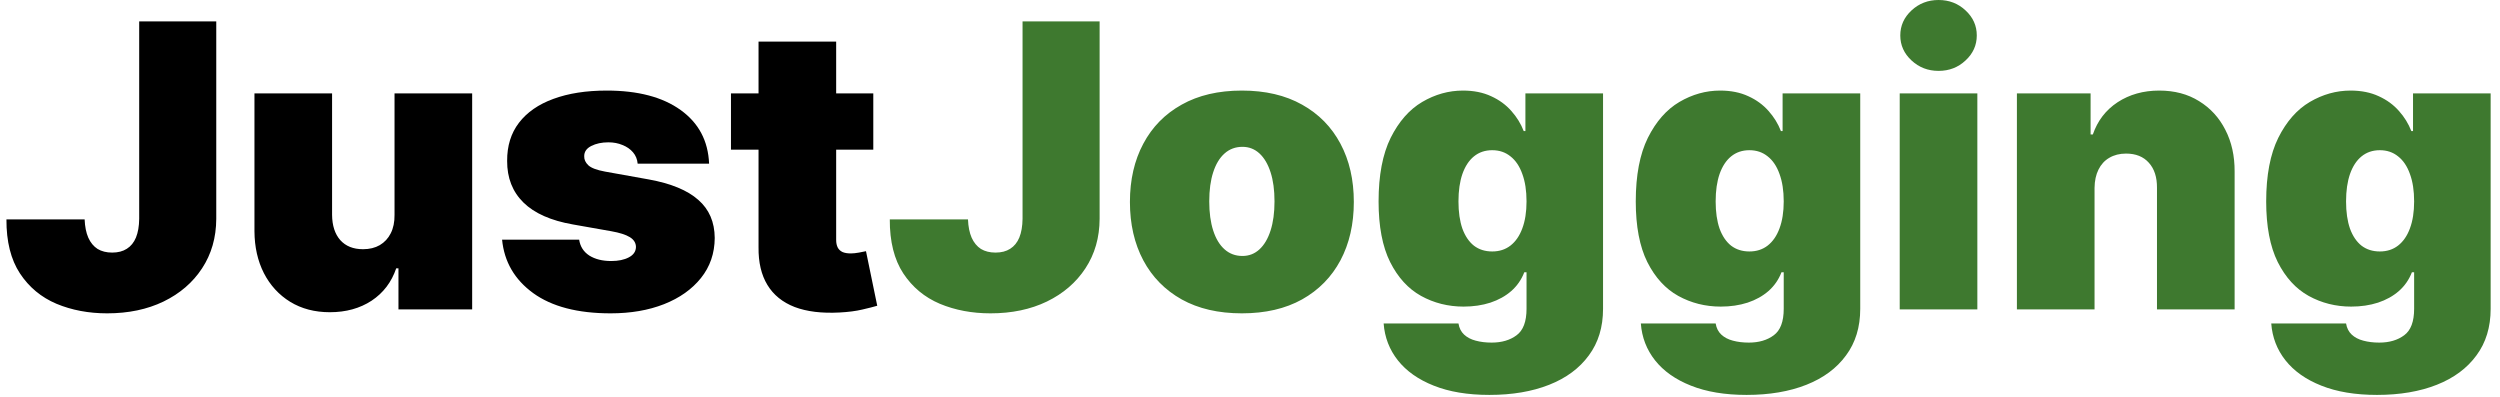
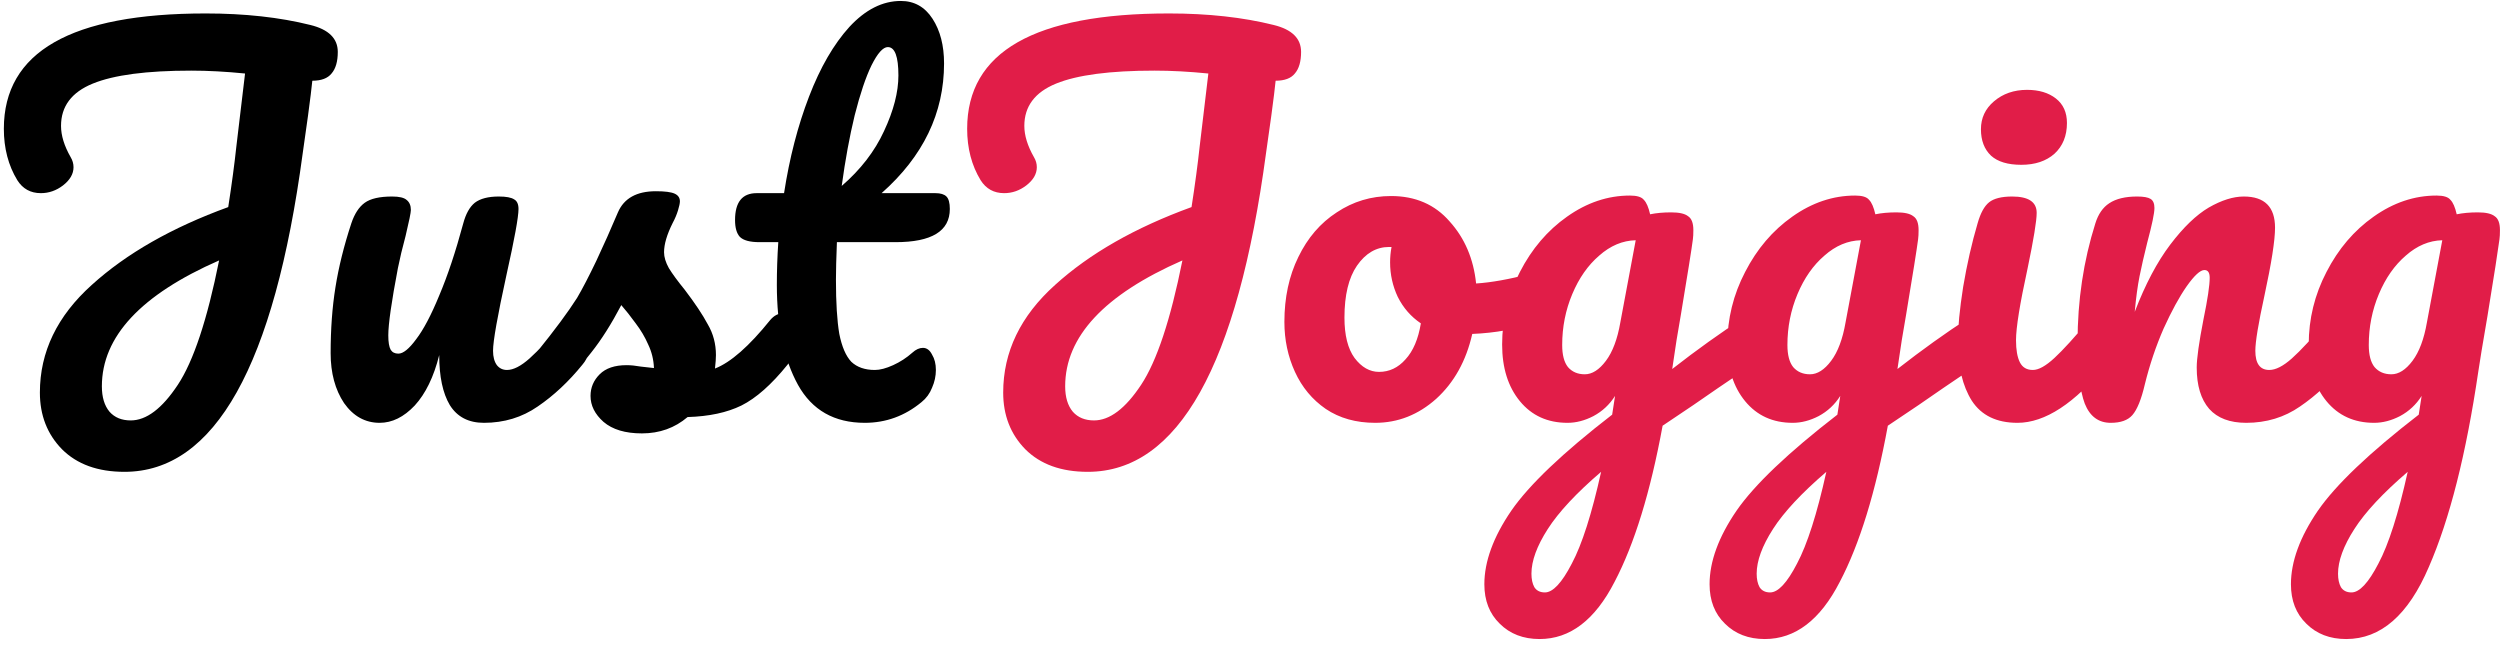
- <svg xmlns="http://www.w3.org/2000/svg" width="202" height="32" viewBox="0 0 202 32" fill="none">
-   <path d="M11.247 1.727H17.474V17.682C17.467 19.197 17.084 20.53 16.327 21.682C15.577 22.826 14.539 23.72 13.213 24.364C11.895 25 10.376 25.318 8.656 25.318C7.164 25.318 5.8 25.061 4.565 24.546C3.33 24.023 2.346 23.204 1.611 22.091C0.876 20.97 0.512 19.515 0.52 17.727H6.838C6.861 18.311 6.959 18.803 7.134 19.204C7.315 19.606 7.565 19.909 7.884 20.114C8.209 20.311 8.603 20.409 9.065 20.409C9.535 20.409 9.929 20.307 10.247 20.102C10.573 19.898 10.819 19.595 10.986 19.193C11.152 18.784 11.24 18.28 11.247 17.682V1.727ZM31.878 17.364V7.545H38.151V25H32.196V21.682H32.014C31.635 22.796 30.973 23.667 30.026 24.296C29.079 24.917 27.954 25.227 26.651 25.227C25.431 25.227 24.363 24.947 23.446 24.386C22.537 23.826 21.829 23.053 21.321 22.068C20.821 21.083 20.567 19.954 20.56 18.682V7.545H26.832V17.364C26.84 18.227 27.06 18.905 27.491 19.398C27.931 19.89 28.544 20.136 29.332 20.136C29.855 20.136 30.306 20.026 30.685 19.807C31.071 19.579 31.366 19.261 31.571 18.852C31.783 18.436 31.885 17.939 31.878 17.364ZM57.295 13.227H51.523C51.492 12.871 51.367 12.564 51.148 12.307C50.928 12.049 50.644 11.852 50.295 11.716C49.955 11.572 49.576 11.5 49.159 11.5C48.621 11.5 48.159 11.598 47.773 11.796C47.386 11.992 47.197 12.273 47.205 12.636C47.197 12.894 47.307 13.133 47.534 13.352C47.769 13.572 48.22 13.742 48.886 13.864L52.432 14.5C54.22 14.826 55.549 15.375 56.42 16.148C57.299 16.913 57.742 17.939 57.75 19.227C57.742 20.47 57.371 21.549 56.636 22.466C55.909 23.375 54.913 24.079 53.648 24.579C52.39 25.072 50.955 25.318 49.341 25.318C46.674 25.318 44.587 24.773 43.08 23.682C41.58 22.591 40.742 21.151 40.568 19.364H46.795C46.879 19.917 47.151 20.345 47.614 20.648C48.083 20.943 48.674 21.091 49.386 21.091C49.962 21.091 50.436 20.992 50.807 20.796C51.186 20.599 51.379 20.318 51.386 19.954C51.379 19.621 51.212 19.356 50.886 19.159C50.568 18.962 50.068 18.803 49.386 18.682L46.295 18.136C44.515 17.826 43.182 17.235 42.295 16.364C41.409 15.492 40.97 14.371 40.977 13C40.97 11.788 41.288 10.761 41.932 9.92C42.583 9.072 43.511 8.428 44.716 7.989C45.928 7.542 47.364 7.318 49.023 7.318C51.545 7.318 53.534 7.841 54.989 8.886C56.451 9.932 57.22 11.379 57.295 13.227ZM70.562 7.545V12.091H59.062V7.545H70.562ZM61.29 3.364H67.562V19.386C67.562 19.629 67.604 19.833 67.688 20C67.771 20.159 67.9 20.28 68.074 20.364C68.248 20.439 68.472 20.477 68.744 20.477C68.934 20.477 69.153 20.454 69.403 20.409C69.661 20.364 69.85 20.326 69.972 20.296L70.881 24.704C70.6 24.788 70.199 24.89 69.676 25.011C69.161 25.133 68.547 25.212 67.835 25.25C66.396 25.326 65.188 25.178 64.21 24.807C63.233 24.428 62.498 23.833 62.006 23.023C61.513 22.212 61.275 21.197 61.29 19.977V3.364Z" fill="black" />
-   <path d="M82.622 1.727H88.849V17.682C88.842 19.197 88.459 20.53 87.702 21.682C86.952 22.826 85.914 23.72 84.588 24.364C83.27 25 81.751 25.318 80.031 25.318C78.539 25.318 77.175 25.061 75.94 24.546C74.706 24.023 73.721 23.204 72.986 22.091C72.251 20.97 71.887 19.515 71.895 17.727H78.213C78.236 18.311 78.334 18.803 78.508 19.204C78.69 19.606 78.94 19.909 79.258 20.114C79.584 20.311 79.978 20.409 80.44 20.409C80.91 20.409 81.304 20.307 81.622 20.102C81.948 19.898 82.194 19.595 82.361 19.193C82.528 18.784 82.615 18.28 82.622 17.682V1.727ZM100.344 25.318C98.45 25.318 96.829 24.943 95.48 24.193C94.132 23.436 93.097 22.383 92.378 21.034C91.658 19.678 91.298 18.106 91.298 16.318C91.298 14.53 91.658 12.962 92.378 11.614C93.097 10.258 94.132 9.205 95.48 8.455C96.829 7.697 98.45 7.318 100.344 7.318C102.238 7.318 103.859 7.697 105.207 8.455C106.556 9.205 107.59 10.258 108.31 11.614C109.029 12.962 109.389 14.53 109.389 16.318C109.389 18.106 109.029 19.678 108.31 21.034C107.59 22.383 106.556 23.436 105.207 24.193C103.859 24.943 102.238 25.318 100.344 25.318ZM100.389 20.682C100.92 20.682 101.378 20.504 101.764 20.148C102.151 19.792 102.45 19.284 102.662 18.625C102.874 17.966 102.98 17.182 102.98 16.273C102.98 15.356 102.874 14.572 102.662 13.921C102.45 13.261 102.151 12.754 101.764 12.398C101.378 12.042 100.92 11.864 100.389 11.864C99.829 11.864 99.347 12.042 98.946 12.398C98.544 12.754 98.238 13.261 98.026 13.921C97.813 14.572 97.707 15.356 97.707 16.273C97.707 17.182 97.813 17.966 98.026 18.625C98.238 19.284 98.544 19.792 98.946 20.148C99.347 20.504 99.829 20.682 100.389 20.682ZM120.344 31.909C118.594 31.909 117.094 31.659 115.844 31.159C114.601 30.667 113.635 29.985 112.946 29.114C112.264 28.25 111.882 27.258 111.798 26.136H117.844C117.904 26.508 118.056 26.807 118.298 27.034C118.541 27.261 118.851 27.424 119.23 27.523C119.616 27.629 120.048 27.682 120.526 27.682C121.336 27.682 122.007 27.485 122.537 27.091C123.075 26.697 123.344 25.985 123.344 24.954V22H123.162C122.935 22.591 122.586 23.095 122.116 23.511C121.647 23.921 121.082 24.235 120.423 24.454C119.764 24.667 119.041 24.773 118.253 24.773C117.01 24.773 115.866 24.485 114.821 23.909C113.783 23.333 112.95 22.421 112.321 21.171C111.7 19.921 111.389 18.288 111.389 16.273C111.389 14.167 111.715 12.454 112.366 11.136C113.026 9.818 113.874 8.852 114.912 8.239C115.957 7.625 117.056 7.318 118.207 7.318C119.071 7.318 119.829 7.47 120.48 7.773C121.132 8.068 121.677 8.466 122.116 8.966C122.556 9.458 122.889 10 123.116 10.591H123.253V7.545H129.526V24.954C129.526 26.432 129.143 27.686 128.378 28.716C127.62 29.754 126.552 30.546 125.173 31.091C123.795 31.636 122.185 31.909 120.344 31.909ZM120.571 20.318C121.147 20.318 121.639 20.159 122.048 19.841C122.465 19.515 122.783 19.053 123.003 18.454C123.23 17.849 123.344 17.121 123.344 16.273C123.344 15.409 123.23 14.671 123.003 14.057C122.783 13.436 122.465 12.962 122.048 12.636C121.639 12.303 121.147 12.136 120.571 12.136C119.995 12.136 119.503 12.303 119.094 12.636C118.692 12.962 118.382 13.436 118.162 14.057C117.95 14.671 117.844 15.409 117.844 16.273C117.844 17.136 117.95 17.871 118.162 18.477C118.382 19.076 118.692 19.534 119.094 19.852C119.503 20.163 119.995 20.318 120.571 20.318ZM141.125 31.909C139.375 31.909 137.875 31.659 136.625 31.159C135.383 30.667 134.417 29.985 133.727 29.114C133.045 28.25 132.663 27.258 132.58 26.136H138.625C138.686 26.508 138.837 26.807 139.08 27.034C139.322 27.261 139.633 27.424 140.011 27.523C140.398 27.629 140.83 27.682 141.307 27.682C142.117 27.682 142.788 27.485 143.318 27.091C143.856 26.697 144.125 25.985 144.125 24.954V22H143.943C143.716 22.591 143.367 23.095 142.898 23.511C142.428 23.921 141.864 24.235 141.205 24.454C140.545 24.667 139.822 24.773 139.034 24.773C137.792 24.773 136.648 24.485 135.602 23.909C134.564 23.333 133.731 22.421 133.102 21.171C132.481 19.921 132.17 18.288 132.17 16.273C132.17 14.167 132.496 12.454 133.148 11.136C133.807 9.818 134.655 8.852 135.693 8.239C136.739 7.625 137.837 7.318 138.989 7.318C139.852 7.318 140.61 7.47 141.261 7.773C141.913 8.068 142.458 8.466 142.898 8.966C143.337 9.458 143.67 10 143.898 10.591H144.034V7.545H150.307V24.954C150.307 26.432 149.924 27.686 149.159 28.716C148.402 29.754 147.333 30.546 145.955 31.091C144.576 31.636 142.966 31.909 141.125 31.909ZM141.352 20.318C141.928 20.318 142.42 20.159 142.83 19.841C143.246 19.515 143.564 19.053 143.784 18.454C144.011 17.849 144.125 17.121 144.125 16.273C144.125 15.409 144.011 14.671 143.784 14.057C143.564 13.436 143.246 12.962 142.83 12.636C142.42 12.303 141.928 12.136 141.352 12.136C140.777 12.136 140.284 12.303 139.875 12.636C139.473 12.962 139.163 13.436 138.943 14.057C138.731 14.671 138.625 15.409 138.625 16.273C138.625 17.136 138.731 17.871 138.943 18.477C139.163 19.076 139.473 19.534 139.875 19.852C140.284 20.163 140.777 20.318 141.352 20.318ZM153.497 25V7.545H159.77V25H153.497ZM156.634 5.727C155.785 5.727 155.058 5.447 154.452 4.886C153.846 4.326 153.543 3.652 153.543 2.864C153.543 2.076 153.846 1.402 154.452 0.841C155.058 0.28 155.785 0 156.634 0C157.49 0 158.217 0.28 158.815 0.841C159.421 1.402 159.724 2.076 159.724 2.864C159.724 3.652 159.421 4.326 158.815 4.886C158.217 5.447 157.49 5.727 156.634 5.727ZM169.239 15.182V25H162.966V7.545H168.92V10.864H169.102C169.481 9.758 170.148 8.89 171.102 8.261C172.064 7.633 173.186 7.318 174.466 7.318C175.701 7.318 176.773 7.602 177.682 8.17C178.598 8.731 179.307 9.504 179.807 10.489C180.314 11.473 180.564 12.598 180.557 13.864V25H174.284V15.182C174.292 14.318 174.072 13.64 173.625 13.148C173.186 12.655 172.572 12.409 171.784 12.409C171.269 12.409 170.818 12.523 170.432 12.75C170.053 12.97 169.761 13.288 169.557 13.704C169.352 14.114 169.246 14.606 169.239 15.182ZM192.062 31.909C190.312 31.909 188.812 31.659 187.562 31.159C186.32 30.667 185.354 29.985 184.665 29.114C183.983 28.25 183.6 27.258 183.517 26.136H189.562C189.623 26.508 189.775 26.807 190.017 27.034C190.259 27.261 190.57 27.424 190.949 27.523C191.335 27.629 191.767 27.682 192.244 27.682C193.055 27.682 193.725 27.485 194.256 27.091C194.794 26.697 195.062 25.985 195.062 24.954V22H194.881C194.653 22.591 194.305 23.095 193.835 23.511C193.366 23.921 192.801 24.235 192.142 24.454C191.483 24.667 190.759 24.773 189.972 24.773C188.729 24.773 187.585 24.485 186.54 23.909C185.502 23.333 184.669 22.421 184.04 21.171C183.419 19.921 183.108 18.288 183.108 16.273C183.108 14.167 183.434 12.454 184.085 11.136C184.744 9.818 185.593 8.852 186.631 8.239C187.676 7.625 188.775 7.318 189.926 7.318C190.79 7.318 191.547 7.47 192.199 7.773C192.85 8.068 193.396 8.466 193.835 8.966C194.275 9.458 194.608 10 194.835 10.591H194.972V7.545H201.244V24.954C201.244 26.432 200.862 27.686 200.097 28.716C199.339 29.754 198.271 30.546 196.892 31.091C195.513 31.636 193.903 31.909 192.062 31.909ZM192.29 20.318C192.866 20.318 193.358 20.159 193.767 19.841C194.184 19.515 194.502 19.053 194.722 18.454C194.949 17.849 195.062 17.121 195.062 16.273C195.062 15.409 194.949 14.671 194.722 14.057C194.502 13.436 194.184 12.962 193.767 12.636C193.358 12.303 192.866 12.136 192.29 12.136C191.714 12.136 191.222 12.303 190.812 12.636C190.411 12.962 190.1 13.436 189.881 14.057C189.669 14.671 189.562 15.409 189.562 16.273C189.562 17.136 189.669 17.871 189.881 18.477C190.1 19.076 190.411 19.534 190.812 19.852C191.222 20.163 191.714 20.318 192.29 20.318Z" fill="#3E792F" />
+ <svg xmlns="http://www.w3.org/2000/svg" width="333" height="86" viewBox="0 0 333 86" fill="none">
+   <path d="M44.993 6.912C44.993 8.192 44.715 9.152 44.161 9.792C43.649 10.432 42.795 10.752 41.601 10.752C41.515 11.648 41.323 13.205 41.025 15.424C40.598 18.411 40.363 20.075 40.321 20.416C36.523 48.704 28.609 62.848 16.577 62.848C13.035 62.848 10.262 61.845 8.257 59.84C6.294 57.835 5.313 55.317 5.313 52.288C5.313 46.869 7.617 42.091 12.225 37.952C16.833 33.771 22.891 30.315 30.401 27.584C30.87 24.555 31.233 21.845 31.489 19.456L32.641 9.792C30.081 9.536 27.691 9.408 25.473 9.408C19.542 9.408 15.169 9.984 12.353 11.136C9.537 12.288 8.129 14.165 8.129 16.768C8.129 18.048 8.555 19.435 9.409 20.928C9.665 21.355 9.793 21.803 9.793 22.272C9.793 23.168 9.323 23.979 8.385 24.704C7.489 25.387 6.507 25.728 5.441 25.728C4.075 25.728 3.03 25.152 2.305 24C1.11 22.037 0.513 19.755 0.513 17.152C0.513 6.912 9.473 1.792 27.393 1.792C32.598 1.792 37.249 2.304 41.345 3.328C43.777 3.925 44.993 5.12 44.993 6.912ZM17.409 56C19.499 56 21.59 54.421 23.681 51.264C25.771 48.107 27.606 42.581 29.185 34.688C18.774 39.253 13.569 44.843 13.569 51.456C13.569 52.907 13.91 54.037 14.593 54.848C15.275 55.616 16.214 56 17.409 56ZM50.569 56.32C48.649 56.32 47.07 55.445 45.833 53.696C44.638 51.904 44.041 49.685 44.041 47.04C44.041 43.84 44.254 40.917 44.681 38.272C45.107 35.584 45.811 32.747 46.793 29.76C47.219 28.48 47.817 27.563 48.585 27.008C49.353 26.453 50.569 26.176 52.233 26.176C53.171 26.176 53.811 26.325 54.153 26.624C54.537 26.923 54.729 27.371 54.729 27.968C54.729 28.309 54.494 29.461 54.025 31.424C53.598 33.003 53.257 34.432 53.001 35.712C52.147 40.192 51.721 43.179 51.721 44.672C51.721 45.568 51.827 46.208 52.041 46.592C52.254 46.933 52.595 47.104 53.065 47.104C53.705 47.104 54.494 46.464 55.433 45.184C56.414 43.904 57.438 41.963 58.505 39.36C59.614 36.757 60.681 33.557 61.705 29.76C62.046 28.48 62.558 27.563 63.241 27.008C63.966 26.453 65.033 26.176 66.441 26.176C67.422 26.176 68.105 26.304 68.489 26.56C68.873 26.773 69.065 27.2 69.065 27.84C69.065 28.907 68.531 31.829 67.465 36.608C66.27 42.069 65.673 45.44 65.673 46.72C65.673 47.531 65.843 48.171 66.185 48.64C66.526 49.067 66.974 49.28 67.529 49.28C68.382 49.28 69.385 48.768 70.537 47.744C71.731 46.677 73.31 44.971 75.273 42.624C75.785 42.027 76.361 41.728 77.001 41.728C77.555 41.728 77.982 41.984 78.281 42.496C78.622 43.008 78.793 43.712 78.793 44.608C78.793 46.315 78.387 47.637 77.577 48.576C75.742 50.837 73.758 52.693 71.625 54.144C69.534 55.595 67.145 56.32 64.457 56.32C62.409 56.32 60.894 55.531 59.913 53.952C58.974 52.373 58.505 50.155 58.505 47.296C57.779 50.197 56.691 52.437 55.241 54.016C53.79 55.552 52.233 56.32 50.569 56.32ZM85.507 57.728C83.289 57.728 81.582 57.216 80.387 56.192C79.235 55.168 78.659 54.016 78.659 52.736C78.659 51.627 79.065 50.667 79.875 49.856C80.686 49.045 81.881 48.64 83.459 48.64C84.014 48.64 84.654 48.704 85.379 48.832C86.147 48.917 86.723 48.981 87.107 49.024C87.065 47.915 86.809 46.869 86.339 45.888C85.913 44.907 85.358 43.968 84.675 43.072C83.993 42.133 83.353 41.323 82.755 40.64C81.433 43.157 80.11 45.248 78.787 46.912C77.507 48.576 76.099 50.155 74.563 51.648C73.795 52.416 72.985 52.8 72.131 52.8C71.449 52.8 70.894 52.565 70.467 52.096C70.041 51.584 69.827 50.965 69.827 50.24C69.827 49.387 70.126 48.597 70.723 47.872L71.555 46.848C73.902 43.947 75.673 41.557 76.867 39.68C77.593 38.443 78.446 36.8 79.427 34.752C80.409 32.661 81.369 30.507 82.307 28.288C83.118 26.411 84.803 25.472 87.363 25.472C88.558 25.472 89.39 25.579 89.859 25.792C90.329 26.005 90.563 26.347 90.563 26.816C90.563 27.072 90.478 27.477 90.307 28.032C90.137 28.587 89.902 29.141 89.603 29.696C88.835 31.232 88.451 32.533 88.451 33.6C88.451 34.24 88.665 34.944 89.091 35.712C89.561 36.48 90.265 37.44 91.203 38.592C92.569 40.384 93.593 41.92 94.275 43.2C95.001 44.437 95.363 45.803 95.363 47.296C95.363 47.723 95.321 48.32 95.235 49.088C97.326 48.277 99.779 46.123 102.595 42.624C103.107 42.027 103.683 41.728 104.323 41.728C104.878 41.728 105.305 41.984 105.603 42.496C105.945 43.008 106.115 43.712 106.115 44.608C106.115 46.229 105.71 47.552 104.899 48.576C102.766 51.221 100.718 53.035 98.755 54.016C96.835 54.955 94.446 55.467 91.587 55.552C89.881 57.003 87.854 57.728 85.507 57.728ZM111.476 32.256C111.39 34.389 111.348 36.053 111.348 37.248C111.348 40.32 111.497 42.731 111.796 44.48C112.137 46.187 112.67 47.424 113.396 48.192C114.164 48.917 115.209 49.28 116.532 49.28C117.214 49.28 118.025 49.067 118.964 48.64C119.902 48.213 120.756 47.659 121.524 46.976C121.993 46.549 122.462 46.336 122.932 46.336C123.444 46.336 123.849 46.635 124.148 47.232C124.489 47.787 124.66 48.469 124.66 49.28C124.66 50.091 124.489 50.88 124.148 51.648C123.849 52.416 123.38 53.056 122.74 53.568C120.521 55.403 118.004 56.32 115.188 56.32C111.134 56.32 108.169 54.635 106.292 51.264C104.414 47.851 103.476 43.413 103.476 37.952C103.476 36.075 103.54 34.176 103.668 32.256H101.172C99.892 32.256 99.017 32.021 98.548 31.552C98.121 31.083 97.908 30.336 97.908 29.312C97.908 26.923 98.868 25.728 100.788 25.728H104.436C105.161 21.035 106.27 16.747 107.764 12.864C109.257 8.981 111.049 5.888 113.14 3.584C115.273 1.28 117.556 0.128 119.988 0.128C121.78 0.128 123.188 0.917 124.212 2.496C125.236 4.075 125.748 6.059 125.748 8.448C125.748 15.061 122.974 20.821 117.428 25.728H124.596C125.278 25.728 125.769 25.877 126.068 26.176C126.366 26.475 126.516 27.029 126.516 27.84C126.516 30.784 124.105 32.256 119.284 32.256H111.476ZM118.26 6.272C117.62 6.272 116.894 7.083 116.084 8.704C115.316 10.283 114.569 12.501 113.844 15.36C113.161 18.176 112.585 21.312 112.116 24.768C114.633 22.592 116.51 20.16 117.748 17.472C119.028 14.741 119.668 12.267 119.668 10.048C119.668 7.531 119.198 6.272 118.26 6.272Z" fill="black" />
+   <path d="M173.305 6.912C173.305 8.192 173.028 9.152 172.473 9.792C171.961 10.432 171.108 10.752 169.913 10.752C169.828 11.648 169.636 13.205 169.337 15.424C168.911 18.411 168.676 20.075 168.633 20.416C164.836 48.704 156.921 62.848 144.889 62.848C141.348 62.848 138.575 61.845 136.569 59.84C134.607 57.835 133.625 55.317 133.625 52.288C133.625 46.869 135.929 42.091 140.537 37.952C145.145 33.771 151.204 30.315 158.713 27.584C159.183 24.555 159.545 21.845 159.801 19.456L160.953 9.792C158.393 9.536 156.004 9.408 153.785 9.408C147.855 9.408 143.481 9.984 140.665 11.136C137.849 12.288 136.441 14.165 136.441 16.768C136.441 18.048 136.868 19.435 137.721 20.928C137.977 21.355 138.105 21.803 138.105 22.272C138.105 23.168 137.636 23.979 136.697 24.704C135.801 25.387 134.82 25.728 133.753 25.728C132.388 25.728 131.343 25.152 130.617 24C129.423 22.037 128.825 19.755 128.825 17.152C128.825 6.912 137.785 1.792 155.705 1.792C160.911 1.792 165.561 2.304 169.657 3.328C172.089 3.925 173.305 5.12 173.305 6.912ZM145.721 56C147.812 56 149.903 54.421 151.993 51.264C154.084 48.107 155.919 42.581 157.497 34.688C147.087 39.253 141.881 44.843 141.881 51.456C141.881 52.907 142.223 54.037 142.905 54.848C143.588 55.616 144.527 56 145.721 56ZM204.681 36.352C205.235 36.352 205.662 36.629 205.961 37.184C206.259 37.739 206.409 38.443 206.409 39.296C206.409 41.344 205.79 42.56 204.553 42.944C201.993 43.84 199.177 44.352 196.105 44.48C195.294 48.064 193.694 50.944 191.305 53.12C188.915 55.253 186.206 56.32 183.177 56.32C180.617 56.32 178.419 55.701 176.585 54.464C174.793 53.227 173.427 51.584 172.489 49.536C171.55 47.488 171.081 45.269 171.081 42.88C171.081 39.637 171.699 36.757 172.937 34.24C174.174 31.68 175.881 29.696 178.057 28.288C180.233 26.837 182.643 26.112 185.289 26.112C188.531 26.112 191.134 27.243 193.097 29.504C195.102 31.723 196.275 34.475 196.617 37.76C198.622 37.632 201.011 37.205 203.785 36.48C204.126 36.395 204.425 36.352 204.681 36.352ZM183.689 49.536C185.054 49.536 186.227 48.981 187.209 47.872C188.233 46.763 188.915 45.163 189.257 43.072C187.934 42.176 186.91 41.003 186.185 39.552C185.502 38.101 185.161 36.565 185.161 34.944C185.161 34.261 185.225 33.579 185.353 32.896H185.033C183.326 32.896 181.897 33.728 180.745 35.392C179.635 37.013 179.081 39.317 179.081 42.304C179.081 44.651 179.529 46.443 180.425 47.68C181.363 48.917 182.451 49.536 183.689 49.536ZM233.684 41.856C234.238 41.856 234.665 42.133 234.964 42.688C235.305 43.2 235.476 43.861 235.476 44.672C235.476 45.653 235.326 46.421 235.028 46.976C234.729 47.531 234.26 48.021 233.62 48.448C229.95 50.923 227.262 52.757 225.556 53.952L221.46 56.704C219.838 65.536 217.705 72.469 215.06 77.504C212.457 82.581 209.129 85.12 205.076 85.12C202.9 85.12 201.129 84.437 199.764 83.072C198.398 81.749 197.716 80 197.716 77.824C197.716 74.795 198.91 71.531 201.3 68.032C203.689 64.576 208.169 60.309 214.74 55.232L215.124 52.736C214.398 53.888 213.438 54.784 212.244 55.424C211.092 56.021 209.94 56.32 208.788 56.32C206.142 56.32 204.03 55.36 202.452 53.44C200.873 51.52 200.084 49.003 200.084 45.888C200.084 42.475 200.873 39.253 202.452 36.224C204.03 33.152 206.121 30.699 208.724 28.864C211.369 26.987 214.164 26.048 217.108 26.048C218.046 26.048 218.665 26.24 218.964 26.624C219.305 26.965 219.582 27.605 219.796 28.544C220.606 28.373 221.545 28.288 222.612 28.288C223.678 28.288 224.425 28.459 224.852 28.8C225.321 29.099 225.556 29.717 225.556 30.656C225.556 31.168 225.534 31.573 225.492 31.872C225.321 33.195 224.788 36.544 223.892 41.92C223.721 42.944 223.529 44.075 223.316 45.312C223.145 46.507 222.953 47.787 222.74 49.152C226.025 46.592 229.182 44.331 232.212 42.368C232.766 42.027 233.257 41.856 233.684 41.856ZM211.092 49.856C212.073 49.856 213.012 49.259 213.908 48.064C214.804 46.869 215.444 45.163 215.828 42.944L217.876 32C216.126 32.043 214.505 32.725 213.012 34.048C211.518 35.328 210.324 37.035 209.428 39.168C208.532 41.301 208.084 43.563 208.084 45.952C208.084 47.275 208.34 48.256 208.852 48.896C209.406 49.536 210.153 49.856 211.092 49.856ZM205.78 78.912C206.846 78.912 208.041 77.632 209.364 75.072C210.729 72.512 212.03 68.437 213.268 62.848C209.982 65.664 207.614 68.203 206.164 70.464C204.713 72.725 203.988 74.709 203.988 76.416C203.988 77.141 204.116 77.739 204.372 78.208C204.67 78.677 205.14 78.912 205.78 78.912ZM263.684 41.856C264.238 41.856 264.665 42.133 264.964 42.688C265.305 43.2 265.476 43.861 265.476 44.672C265.476 45.653 265.326 46.421 265.028 46.976C264.729 47.531 264.26 48.021 263.62 48.448C259.95 50.923 257.262 52.757 255.556 53.952L251.46 56.704C249.838 65.536 247.705 72.469 245.06 77.504C242.457 82.581 239.129 85.12 235.076 85.12C232.9 85.12 231.129 84.437 229.764 83.072C228.398 81.749 227.716 80 227.716 77.824C227.716 74.795 228.91 71.531 231.3 68.032C233.689 64.576 238.169 60.309 244.74 55.232L245.124 52.736C244.398 53.888 243.438 54.784 242.244 55.424C241.092 56.021 239.94 56.32 238.788 56.32C236.142 56.32 234.03 55.36 232.452 53.44C230.873 51.52 230.084 49.003 230.084 45.888C230.084 42.475 230.873 39.253 232.452 36.224C234.03 33.152 236.121 30.699 238.724 28.864C241.369 26.987 244.164 26.048 247.108 26.048C248.046 26.048 248.665 26.24 248.964 26.624C249.305 26.965 249.582 27.605 249.796 28.544C250.606 28.373 251.545 28.288 252.612 28.288C253.678 28.288 254.425 28.459 254.852 28.8C255.321 29.099 255.556 29.717 255.556 30.656C255.556 31.168 255.534 31.573 255.492 31.872C255.321 33.195 254.788 36.544 253.892 41.92C253.721 42.944 253.529 44.075 253.316 45.312C253.145 46.507 252.953 47.787 252.74 49.152C256.025 46.592 259.182 44.331 262.212 42.368C262.766 42.027 263.257 41.856 263.684 41.856ZM241.092 49.856C242.073 49.856 243.012 49.259 243.908 48.064C244.804 46.869 245.444 45.163 245.828 42.944L247.876 32C246.126 32.043 244.505 32.725 243.012 34.048C241.518 35.328 240.324 37.035 239.428 39.168C238.532 41.301 238.084 43.563 238.084 45.952C238.084 47.275 238.34 48.256 238.852 48.896C239.406 49.536 240.153 49.856 241.092 49.856ZM235.78 78.912C236.846 78.912 238.041 77.632 239.364 75.072C240.729 72.512 242.03 68.437 243.268 62.848C239.982 65.664 237.614 68.203 236.164 70.464C234.713 72.725 233.988 74.709 233.988 76.416C233.988 77.141 234.116 77.739 234.372 78.208C234.67 78.677 235.14 78.912 235.78 78.912ZM269.237 21.952C267.445 21.952 266.101 21.547 265.205 20.736C264.309 19.883 263.861 18.709 263.861 17.216C263.861 15.723 264.437 14.485 265.589 13.504C266.784 12.48 268.256 11.968 270.005 11.968C271.584 11.968 272.864 12.352 273.845 13.12C274.827 13.888 275.317 14.976 275.317 16.384C275.317 18.091 274.763 19.456 273.653 20.48C272.544 21.461 271.072 21.952 269.237 21.952ZM268.725 56.32C265.952 56.32 263.925 55.339 262.645 53.376C261.408 51.413 260.789 48.811 260.789 45.568C260.789 43.648 261.024 41.195 261.493 38.208C262.005 35.179 262.645 32.363 263.413 29.76C263.797 28.395 264.309 27.456 264.949 26.944C265.589 26.432 266.613 26.176 268.021 26.176C270.197 26.176 271.285 26.901 271.285 28.352C271.285 29.419 270.88 31.893 270.069 35.776C269.045 40.469 268.533 43.648 268.533 45.312C268.533 46.592 268.704 47.573 269.045 48.256C269.387 48.939 269.963 49.28 270.773 49.28C271.541 49.28 272.501 48.747 273.653 47.68C274.805 46.613 276.341 44.928 278.261 42.624C278.773 42.027 279.349 41.728 279.989 41.728C280.544 41.728 280.971 41.984 281.269 42.496C281.611 43.008 281.781 43.712 281.781 44.608C281.781 46.315 281.376 47.637 280.565 48.576C276.341 53.739 272.395 56.32 268.725 56.32ZM281.147 56.32C279.526 56.32 278.374 55.467 277.691 53.76C277.051 52.053 276.731 49.323 276.731 45.568C276.731 40.021 277.521 34.752 279.099 29.76C279.483 28.523 280.102 27.627 280.955 27.072C281.851 26.475 283.089 26.176 284.667 26.176C285.521 26.176 286.118 26.283 286.459 26.496C286.801 26.709 286.971 27.115 286.971 27.712C286.971 28.395 286.651 29.931 286.011 32.32C285.585 34.027 285.243 35.52 284.987 36.8C284.731 38.08 284.518 39.659 284.347 41.536C285.755 37.867 287.334 34.88 289.083 32.576C290.833 30.272 292.539 28.629 294.203 27.648C295.91 26.667 297.467 26.176 298.875 26.176C301.649 26.176 303.035 27.563 303.035 30.336C303.035 32 302.566 35.008 301.627 39.36C300.817 43.072 300.411 45.525 300.411 46.72C300.411 48.427 301.03 49.28 302.267 49.28C303.121 49.28 304.123 48.768 305.275 47.744C306.47 46.677 308.049 44.971 310.011 42.624C310.523 42.027 311.099 41.728 311.739 41.728C312.294 41.728 312.721 41.984 313.019 42.496C313.361 43.008 313.531 43.712 313.531 44.608C313.531 46.315 313.126 47.637 312.315 48.576C310.481 50.837 308.497 52.693 306.363 54.144C304.273 55.595 301.883 56.32 299.195 56.32C297.019 56.32 295.377 55.701 294.267 54.464C293.158 53.184 292.603 51.349 292.603 48.96C292.603 47.765 292.902 45.632 293.499 42.56C294.054 39.872 294.331 38.016 294.331 36.992C294.331 36.309 294.097 35.968 293.627 35.968C293.073 35.968 292.283 36.693 291.259 38.144C290.278 39.552 289.254 41.429 288.187 43.776C287.163 46.123 286.331 48.597 285.691 51.2C285.222 53.205 284.667 54.571 284.027 55.296C283.43 55.979 282.47 56.32 281.147 56.32ZM330.049 28.288C331.116 28.288 331.863 28.459 332.289 28.8C332.759 29.099 332.993 29.717 332.993 30.656C332.993 31.168 332.972 31.573 332.929 31.872C332.759 33.195 332.225 36.608 331.329 42.112C330.689 45.824 330.284 48.277 330.113 49.472C328.492 60.48 326.295 69.163 323.521 75.52C320.791 81.92 317.121 85.12 312.513 85.12C310.337 85.12 308.567 84.437 307.201 83.072C305.836 81.749 305.153 80 305.153 77.824C305.153 74.795 306.348 71.531 308.737 68.032C311.127 64.576 315.607 60.309 322.177 55.232L322.561 52.736C321.836 53.888 320.876 54.784 319.681 55.424C318.529 56.021 317.377 56.32 316.225 56.32C313.58 56.32 311.468 55.36 309.889 53.44C308.311 51.52 307.521 49.003 307.521 45.888C307.521 42.475 308.311 39.253 309.889 36.224C311.468 33.152 313.559 30.699 316.161 28.864C318.807 26.987 321.601 26.048 324.545 26.048C325.484 26.048 326.103 26.24 326.401 26.624C326.743 26.965 327.02 27.605 327.233 28.544C328.044 28.373 328.983 28.288 330.049 28.288ZM318.529 49.856C319.511 49.856 320.449 49.259 321.345 48.064C322.241 46.869 322.881 45.163 323.265 42.944L325.313 32C323.564 32.043 321.943 32.725 320.449 34.048C318.956 35.328 317.761 37.035 316.865 39.168C315.969 41.301 315.521 43.563 315.521 45.952C315.521 47.275 315.777 48.256 316.289 48.896C316.844 49.536 317.591 49.856 318.529 49.856ZM313.217 78.912C314.284 78.912 315.479 77.632 316.801 75.072C318.167 72.512 319.468 68.437 320.705 62.848C317.42 65.664 315.052 68.203 313.601 70.464C312.151 72.725 311.425 74.709 311.425 76.416C311.425 77.141 311.553 77.739 311.809 78.208C312.108 78.677 312.577 78.912 313.217 78.912Z" fill="#E11D48" />
</svg>
